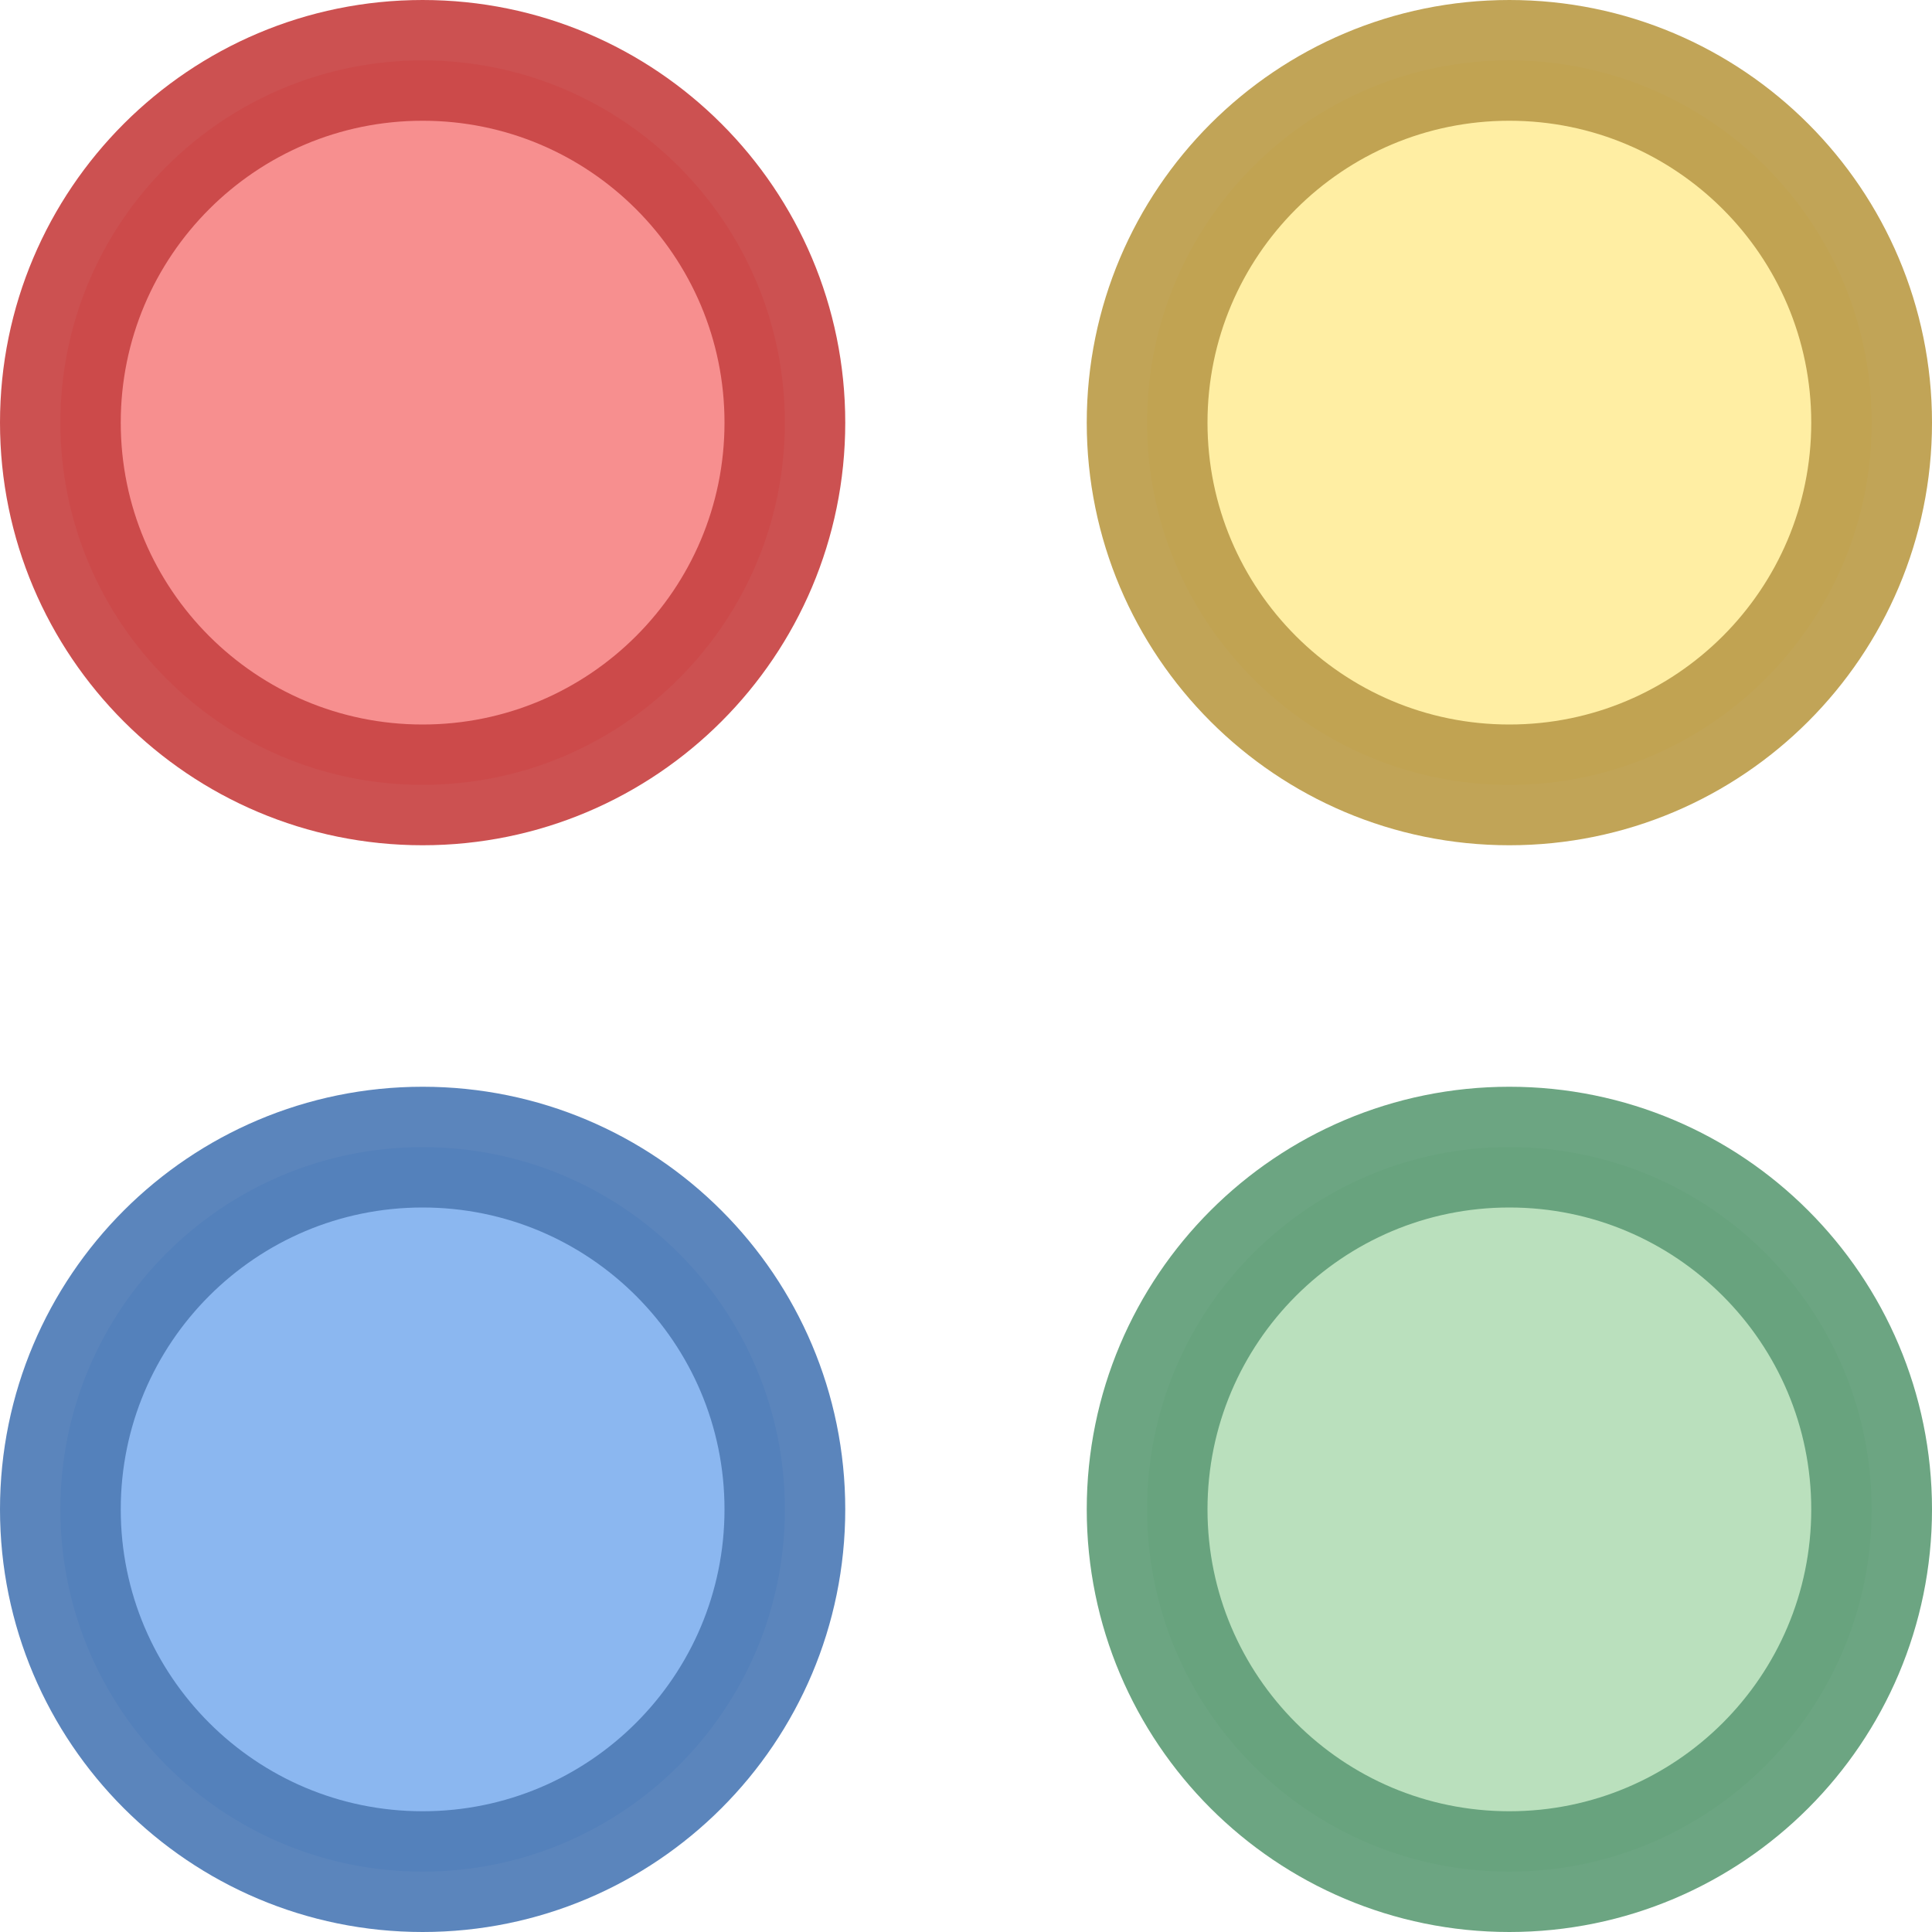
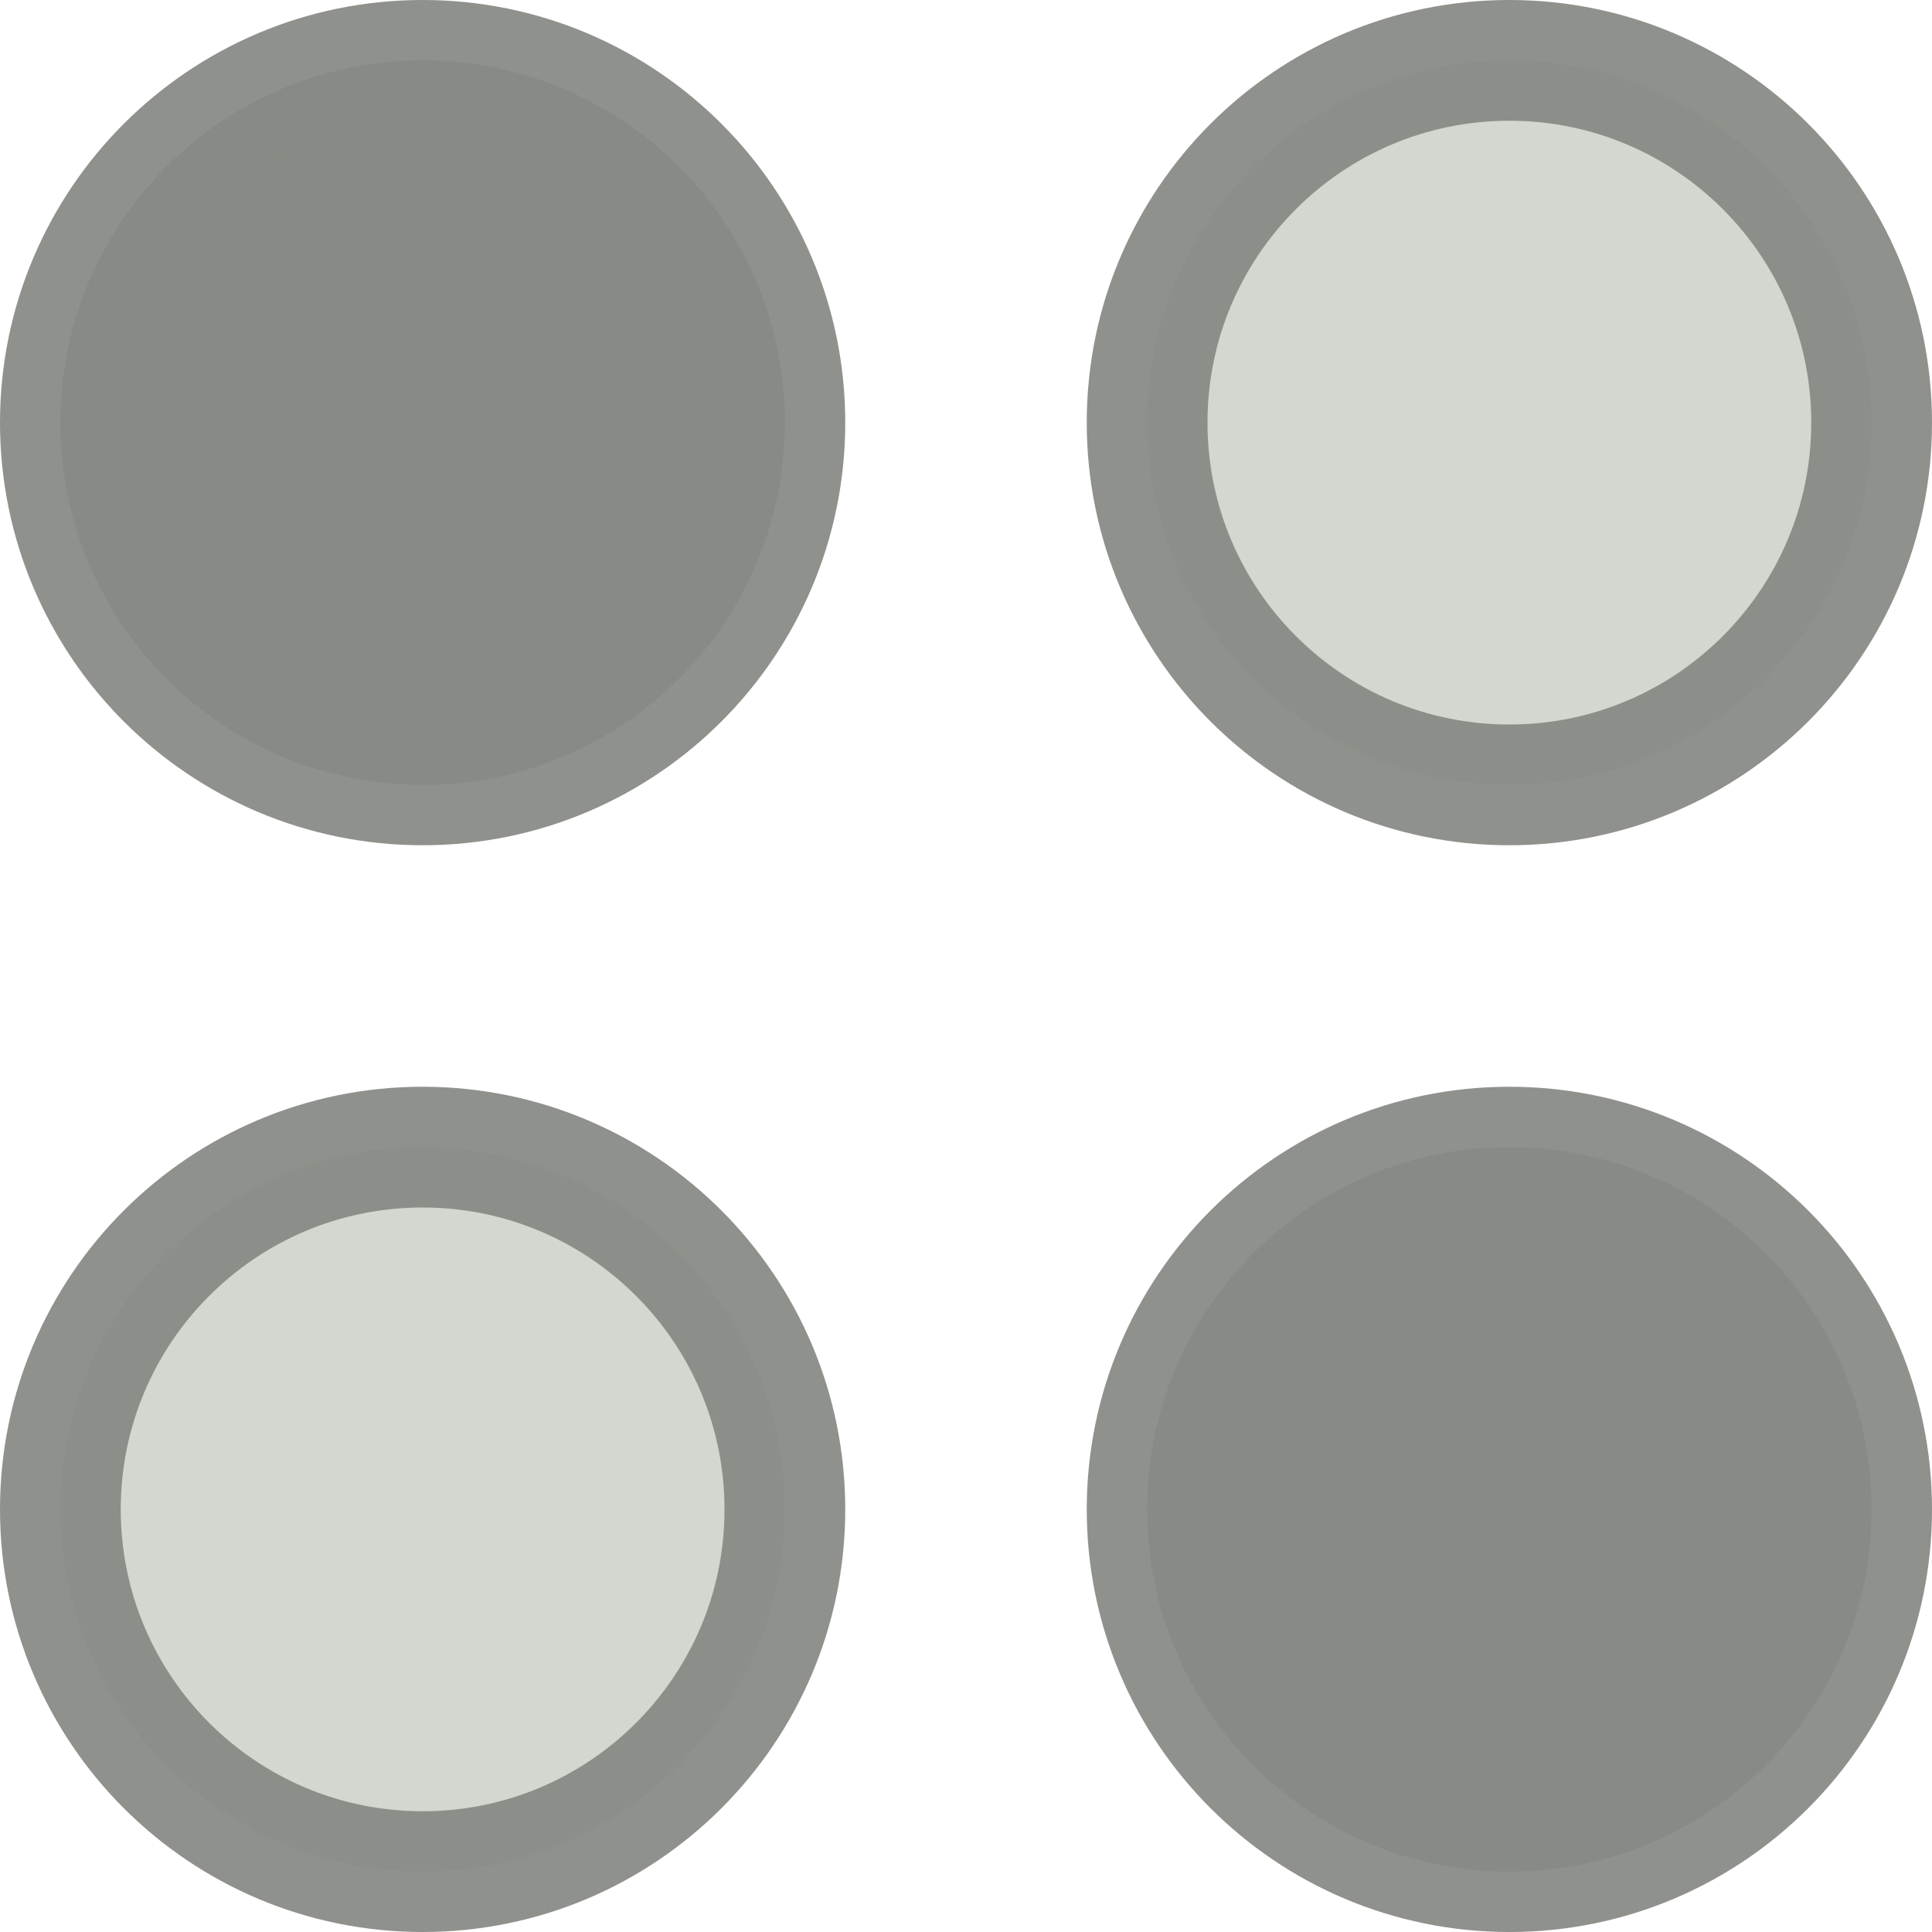
<svg xmlns="http://www.w3.org/2000/svg" width="16" height="16" viewBox="0 0 16 16" version="1.1" id="svg5" xml:space="preserve">
  <defs id="defs2" />
  <g id="layer3">
-     <circle style="fill:#f78f8f;fill-opacity:1;stroke:#c94646;stroke-width:1;stroke-linecap:round;stroke-linejoin:round;stroke-dasharray:none;stroke-dashoffset:1;stroke-opacity:0.941;paint-order:fill markers stroke" id="path946" cx="3.5" cy="3.5" r="3" />
-     <circle style="fill:#ffeea3;fill-opacity:1;stroke:#bd9e4d;stroke-width:1;stroke-linecap:round;stroke-linejoin:round;stroke-dasharray:none;stroke-dashoffset:1;stroke-opacity:0.941;paint-order:fill markers stroke" id="circle837" cx="12.5" cy="3.5" r="3" />
-     <circle style="fill:#8bb7f0;fill-opacity:1;stroke:#517db8;stroke-width:1;stroke-linecap:round;stroke-linejoin:round;stroke-dasharray:none;stroke-dashoffset:1;stroke-opacity:0.941;paint-order:fill markers stroke" id="circle2153" cx="3.5" cy="12.5" r="3" />
-     <circle style="fill:#bae0bd;fill-opacity:1;stroke:#629f7a;stroke-width:1;stroke-linecap:round;stroke-linejoin:round;stroke-dasharray:none;stroke-dashoffset:1;stroke-opacity:0.937;paint-order:fill markers stroke" id="circle2707" cx="12.5" cy="12.5" r="3" />
+     <circle style="fill:#888a85;fill-opacity:1;stroke:#888a85;stroke-width:1;stroke-linecap:round;stroke-linejoin:round;stroke-dasharray:none;stroke-dashoffset:1;stroke-opacity:0.941;paint-order:fill markers stroke" id="path946" cx="3.5" cy="3.5" r="3" />
+     <circle style="fill:#d3d7cf;fill-opacity:1;stroke:#888a85;stroke-width:1;stroke-linecap:round;stroke-linejoin:round;stroke-dasharray:none;stroke-dashoffset:1;stroke-opacity:0.941;paint-order:fill markers stroke" id="circle837" cx="12.5" cy="3.5" r="3" />
+     <circle style="fill:#d3d7cf;fill-opacity:1;stroke:#888a85;stroke-width:1;stroke-linecap:round;stroke-linejoin:round;stroke-dasharray:none;stroke-dashoffset:1;stroke-opacity:0.941;paint-order:fill markers stroke" id="circle2153" cx="3.5" cy="12.5" r="3" />
+     <circle style="fill:#888a85;fill-opacity:1;stroke:#888a85;stroke-width:1;stroke-linecap:round;stroke-linejoin:round;stroke-dasharray:none;stroke-dashoffset:1;stroke-opacity:0.937;paint-order:fill markers stroke" id="circle2707" cx="12.5" cy="12.5" r="3" />
  </g>
</svg>
